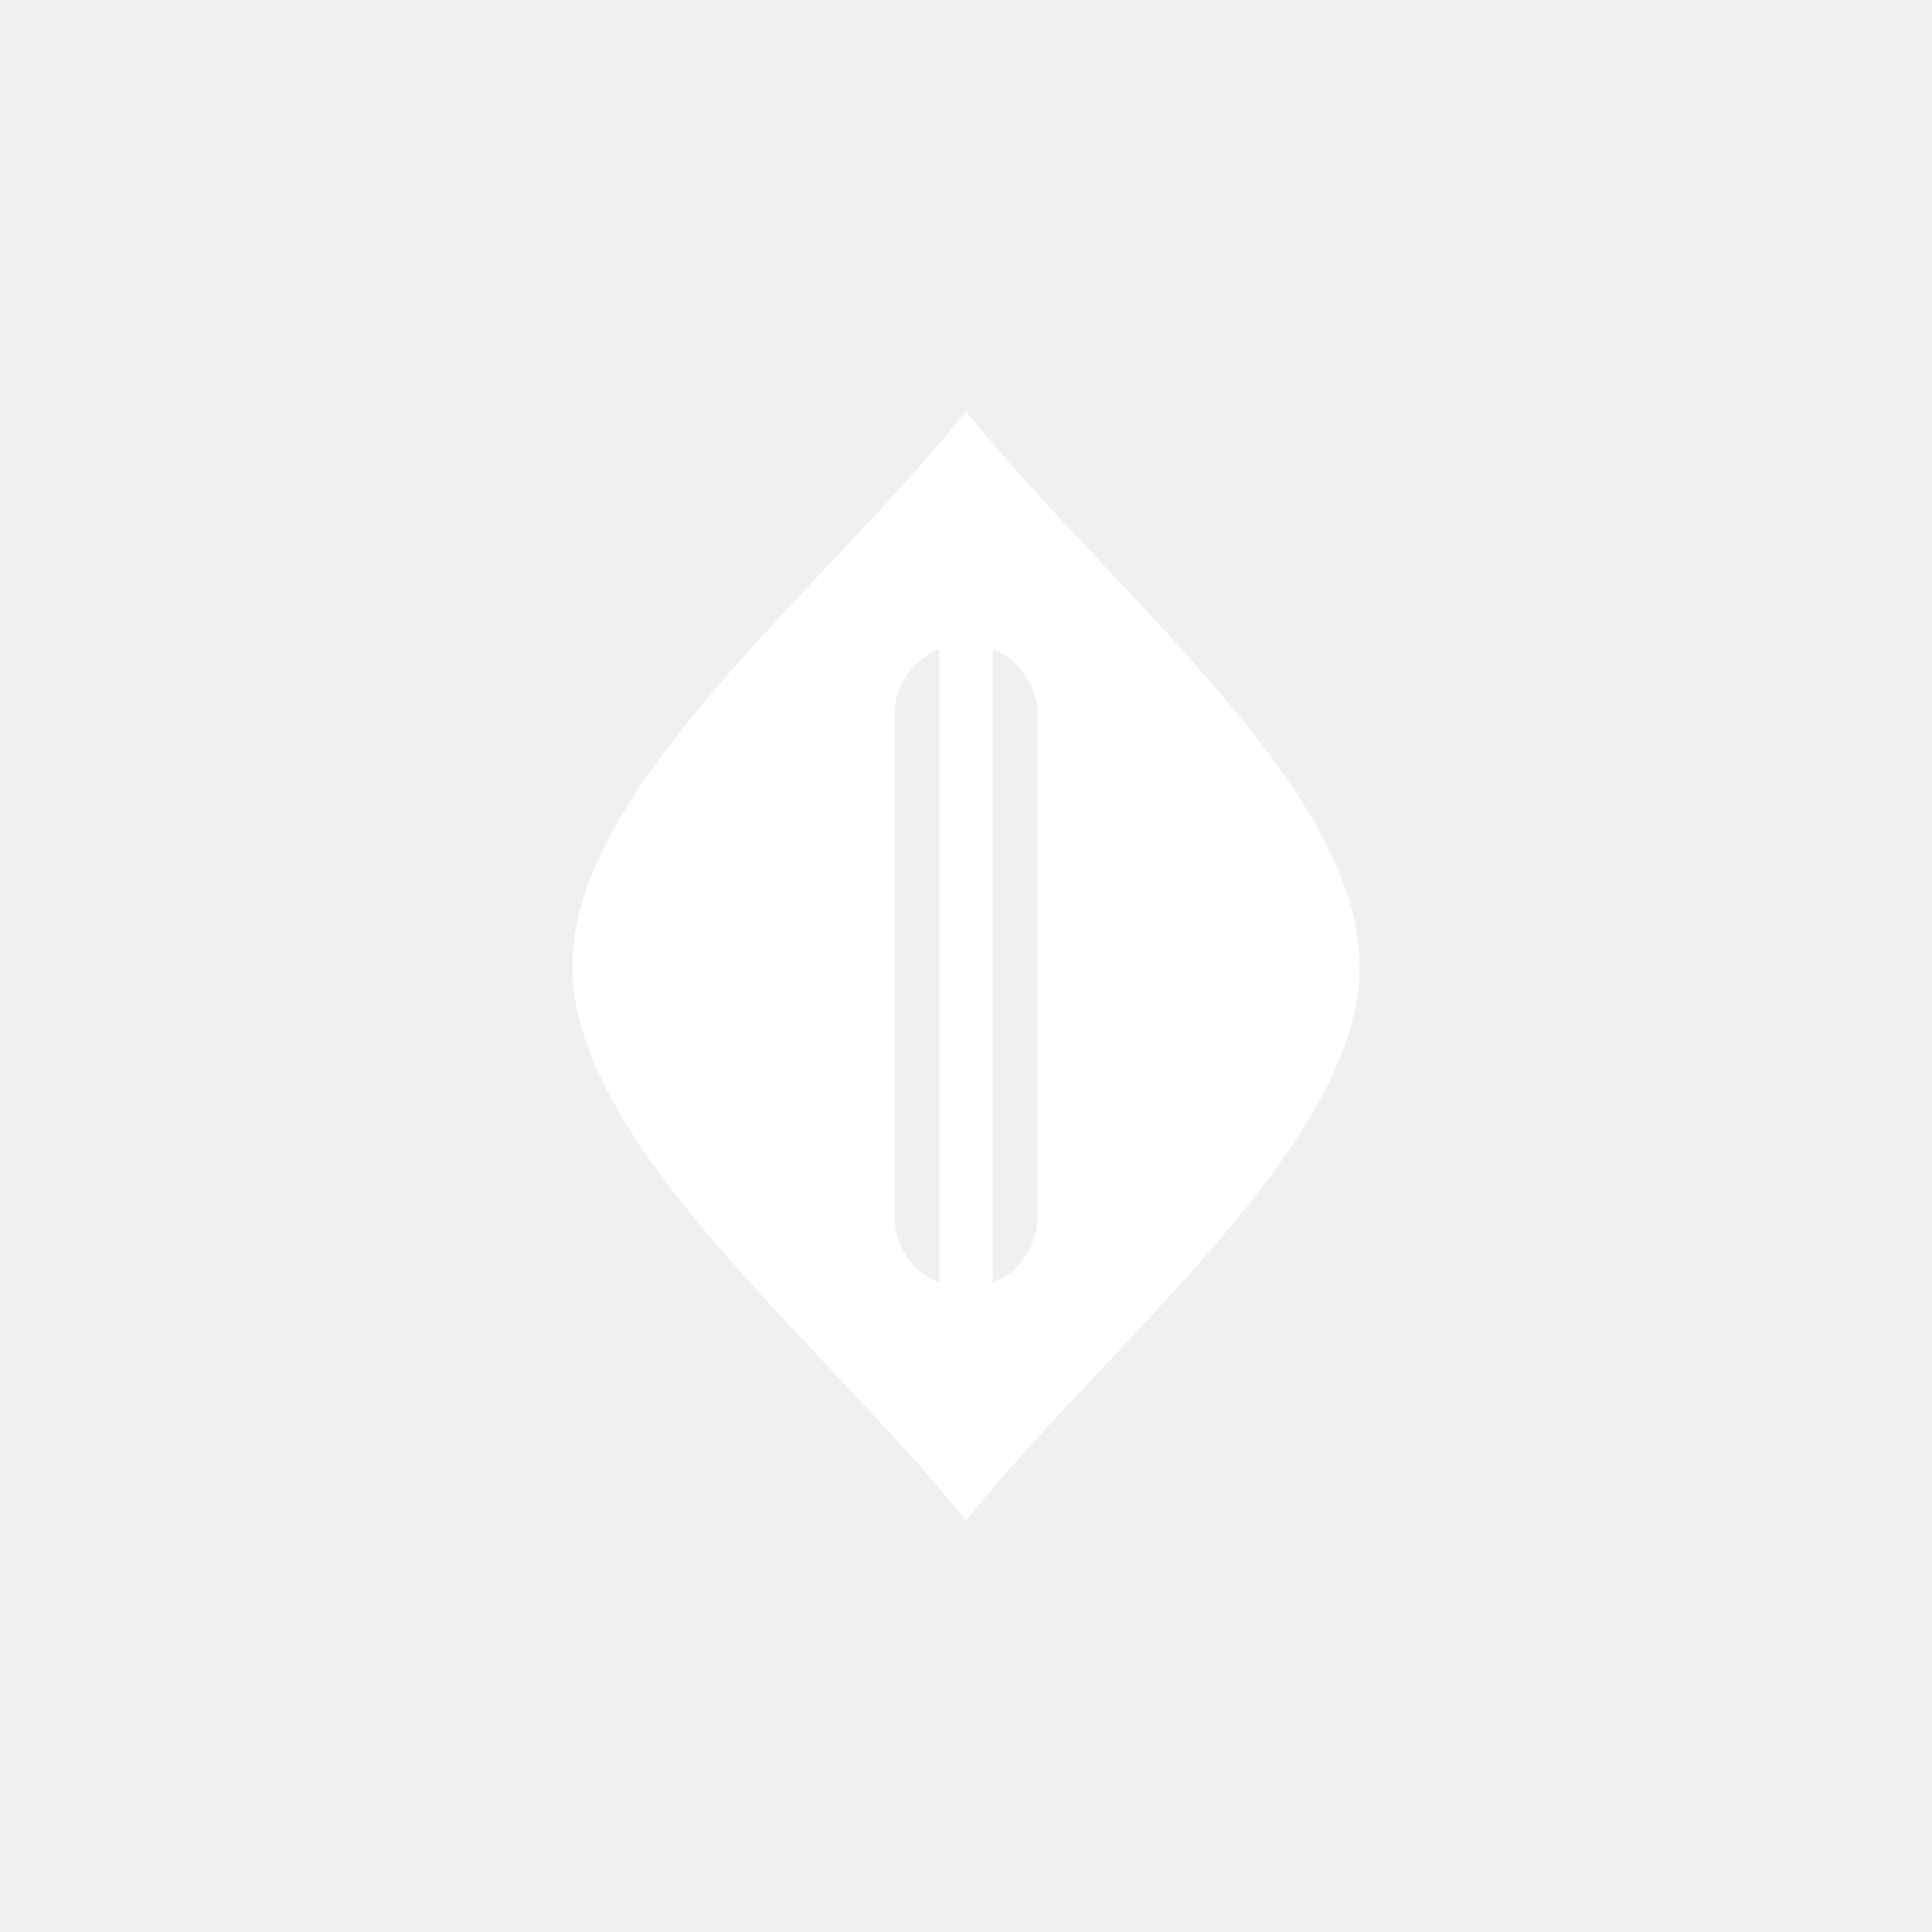
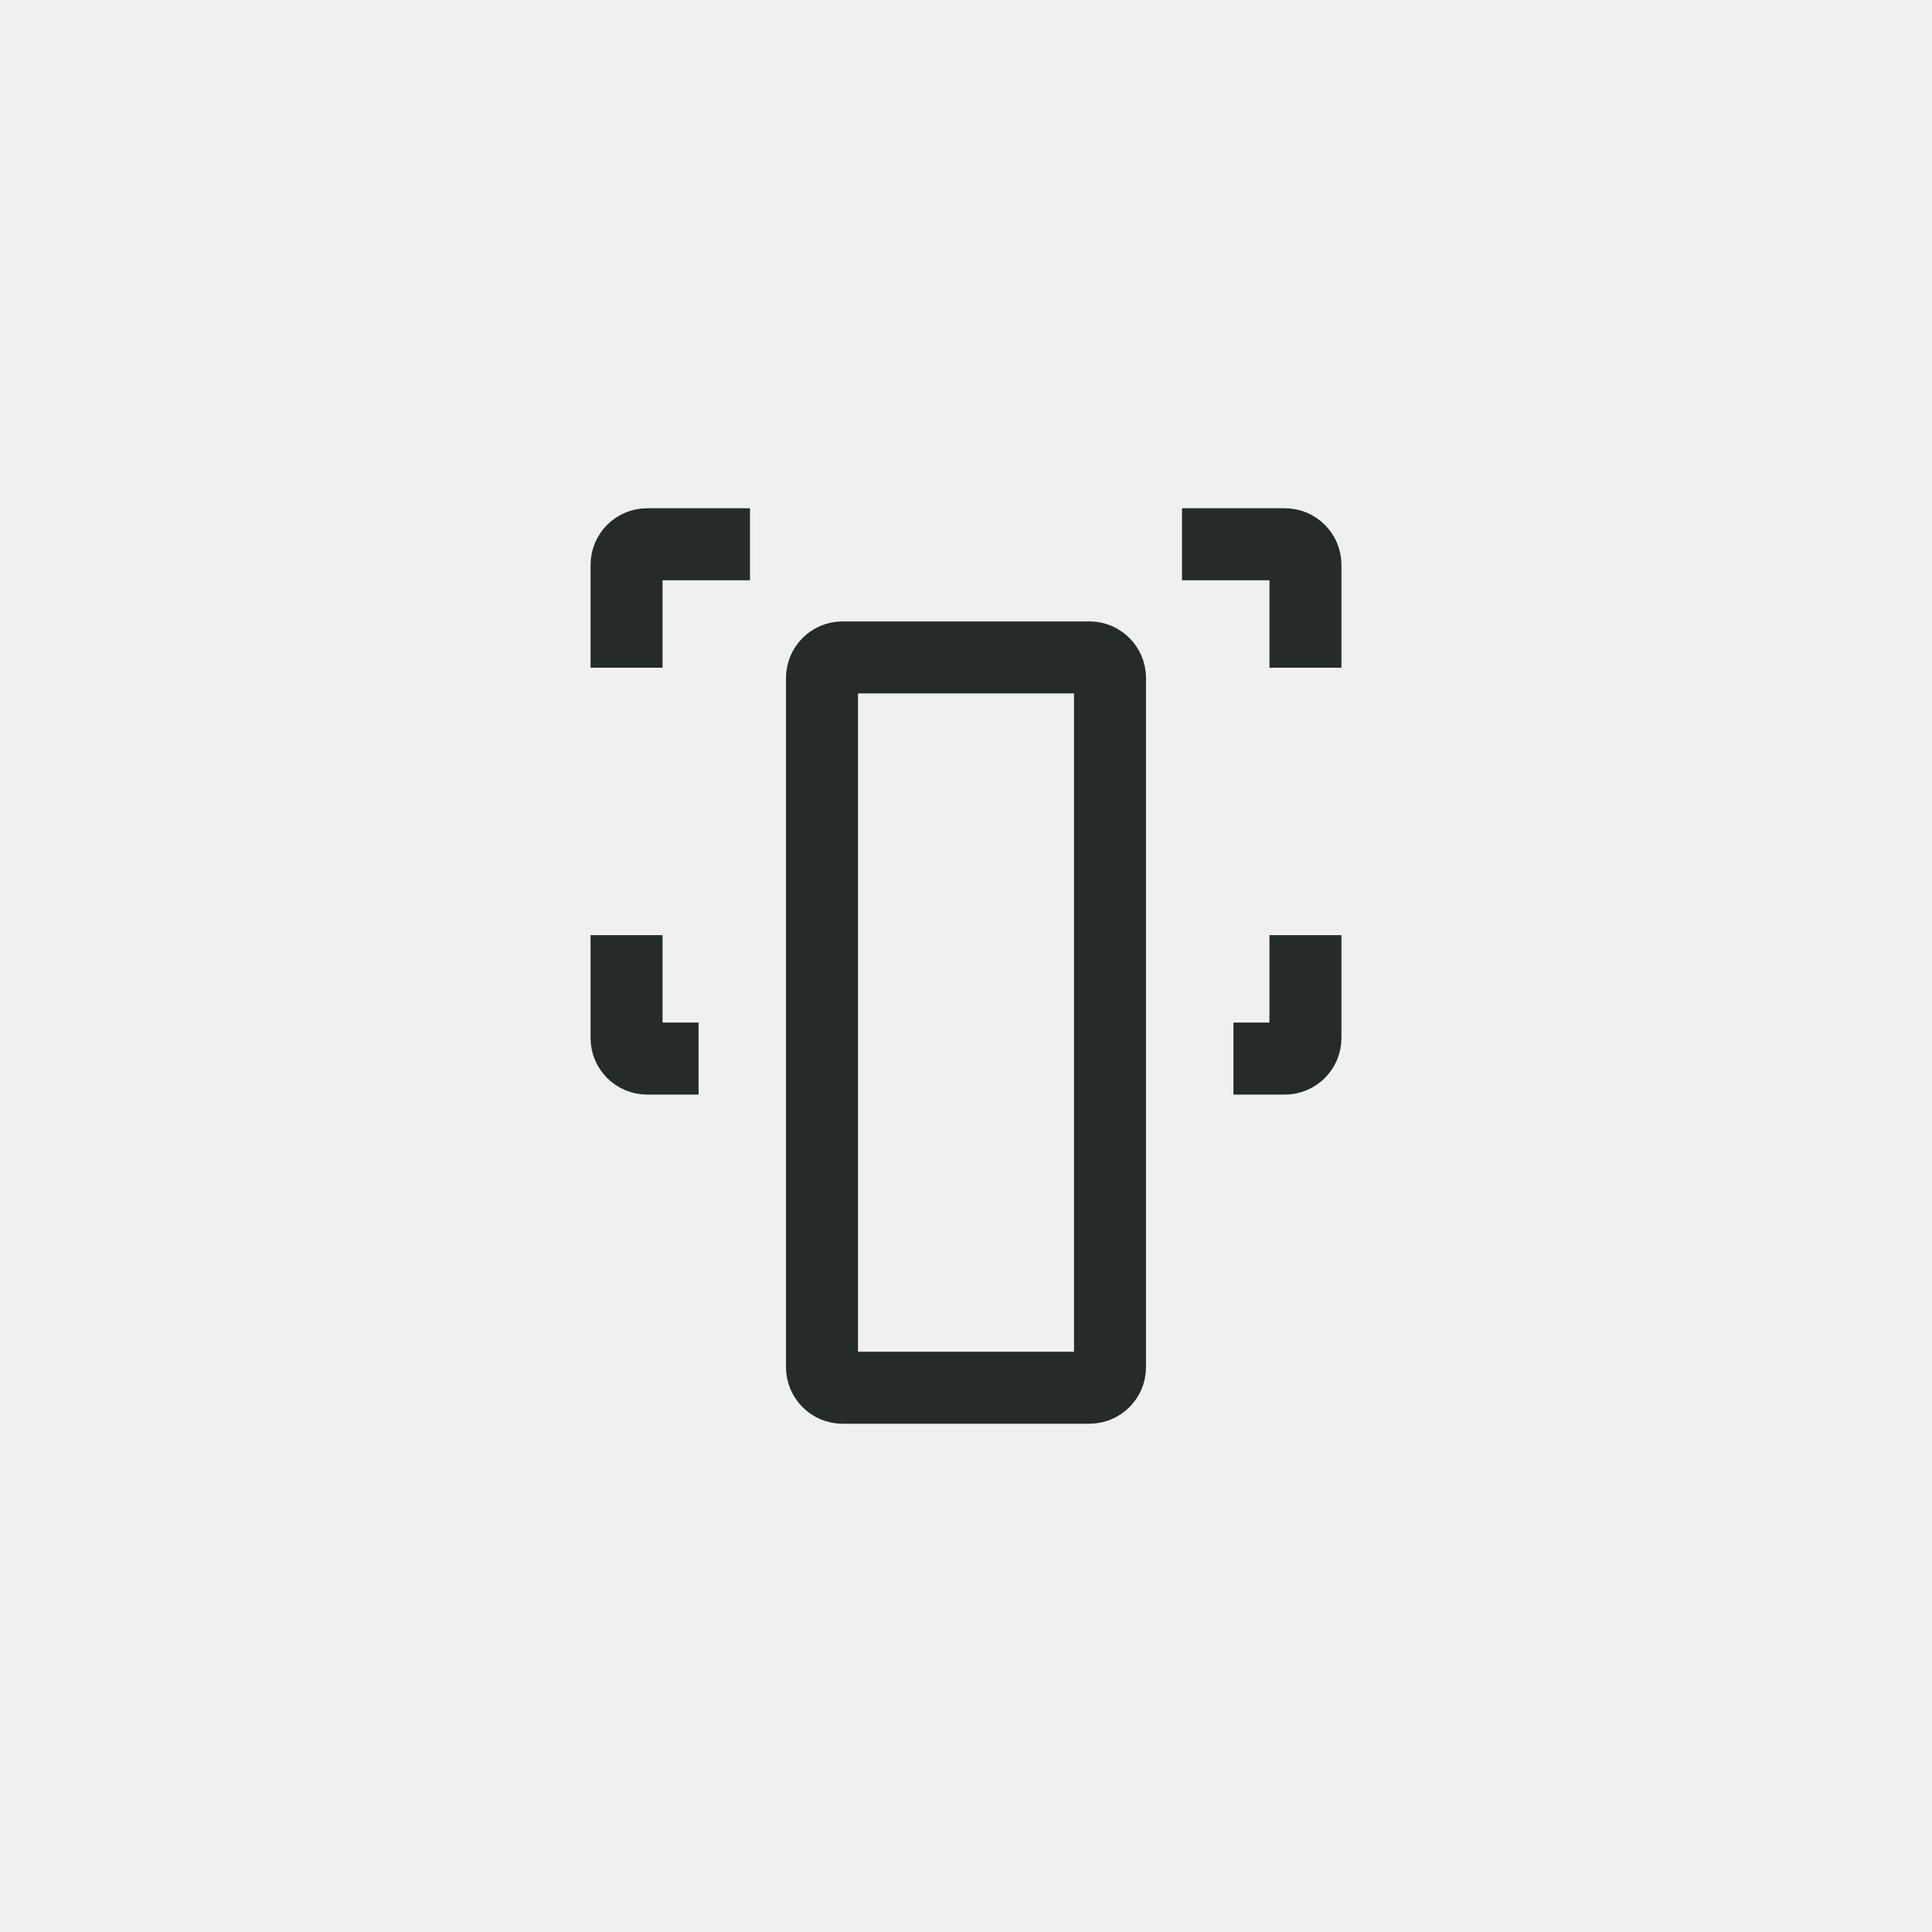
- <svg xmlns="http://www.w3.org/2000/svg" viewBox="0 0 108 108" width="108" height="108">
-   <g fill="#FFFFFF">
-     <path fill-rule="evenodd" d="M 54 23               C 62 33, 76 44, 76 54               C 76 64, 62 75, 54 85               C 46 75, 32 64, 32 54               C 32 44, 46 33, 54 23 Z               M 50 40               A 4 4 0 0 1 58 40               L 58 68               A 4 4 0 0 1 50 68 Z" />
-     <rect x="52.5" y="32" width="3" height="44" rx="1.5" />
+ <svg xmlns="http://www.w3.org/2000/svg" width="108" height="108" viewBox="0 0 108 108" role="img" aria-label="连页：超过一屏的长图">
+   <g transform="translate(54 54) scale(0.575) translate(-50 -53)">
+     <path data-role="capture" d="M 29 12 L 19 12 C 17.896 12 17 12.896 17 14 L 17 24" fill="none" stroke="#252B2A" stroke-width="7" stroke-linecap="butt" stroke-linejoin="round" />
+     <path data-role="capture" d="M 71 12 L 81 12 C 82.104 12 83 12.896 83 14 L 83 24" fill="none" stroke="#252B2A" stroke-width="7" stroke-linecap="butt" stroke-linejoin="round" />
+     <path data-role="capture" d="M 17 50 L 17 60 C 17 61.104 17.896 62 19 62 L 24 62" fill="none" stroke="#252B2A" stroke-width="7" stroke-linecap="butt" stroke-linejoin="round" />
+     <path data-role="capture" d="M 83 50 L 83 60 C 83 61.104 82.104 62 81 62 L 76 62" fill="none" stroke="#252B2A" stroke-width="7" stroke-linecap="butt" stroke-linejoin="round" />
+     <path data-role="page" d="M 38 23 L 62 23 C 63.104 23 64 23.896 64 25 L 64 92 C 64 93.104 63.104 94 62 94 L 38 94 C 36.896 94 36 93.104 36 92 L 36 25 C 36 23.896 36.896 23 38 23 Z" fill="none" stroke="#252B2A" stroke-width="7" stroke-linecap="butt" stroke-linejoin="round" />
  </g>
</svg>
